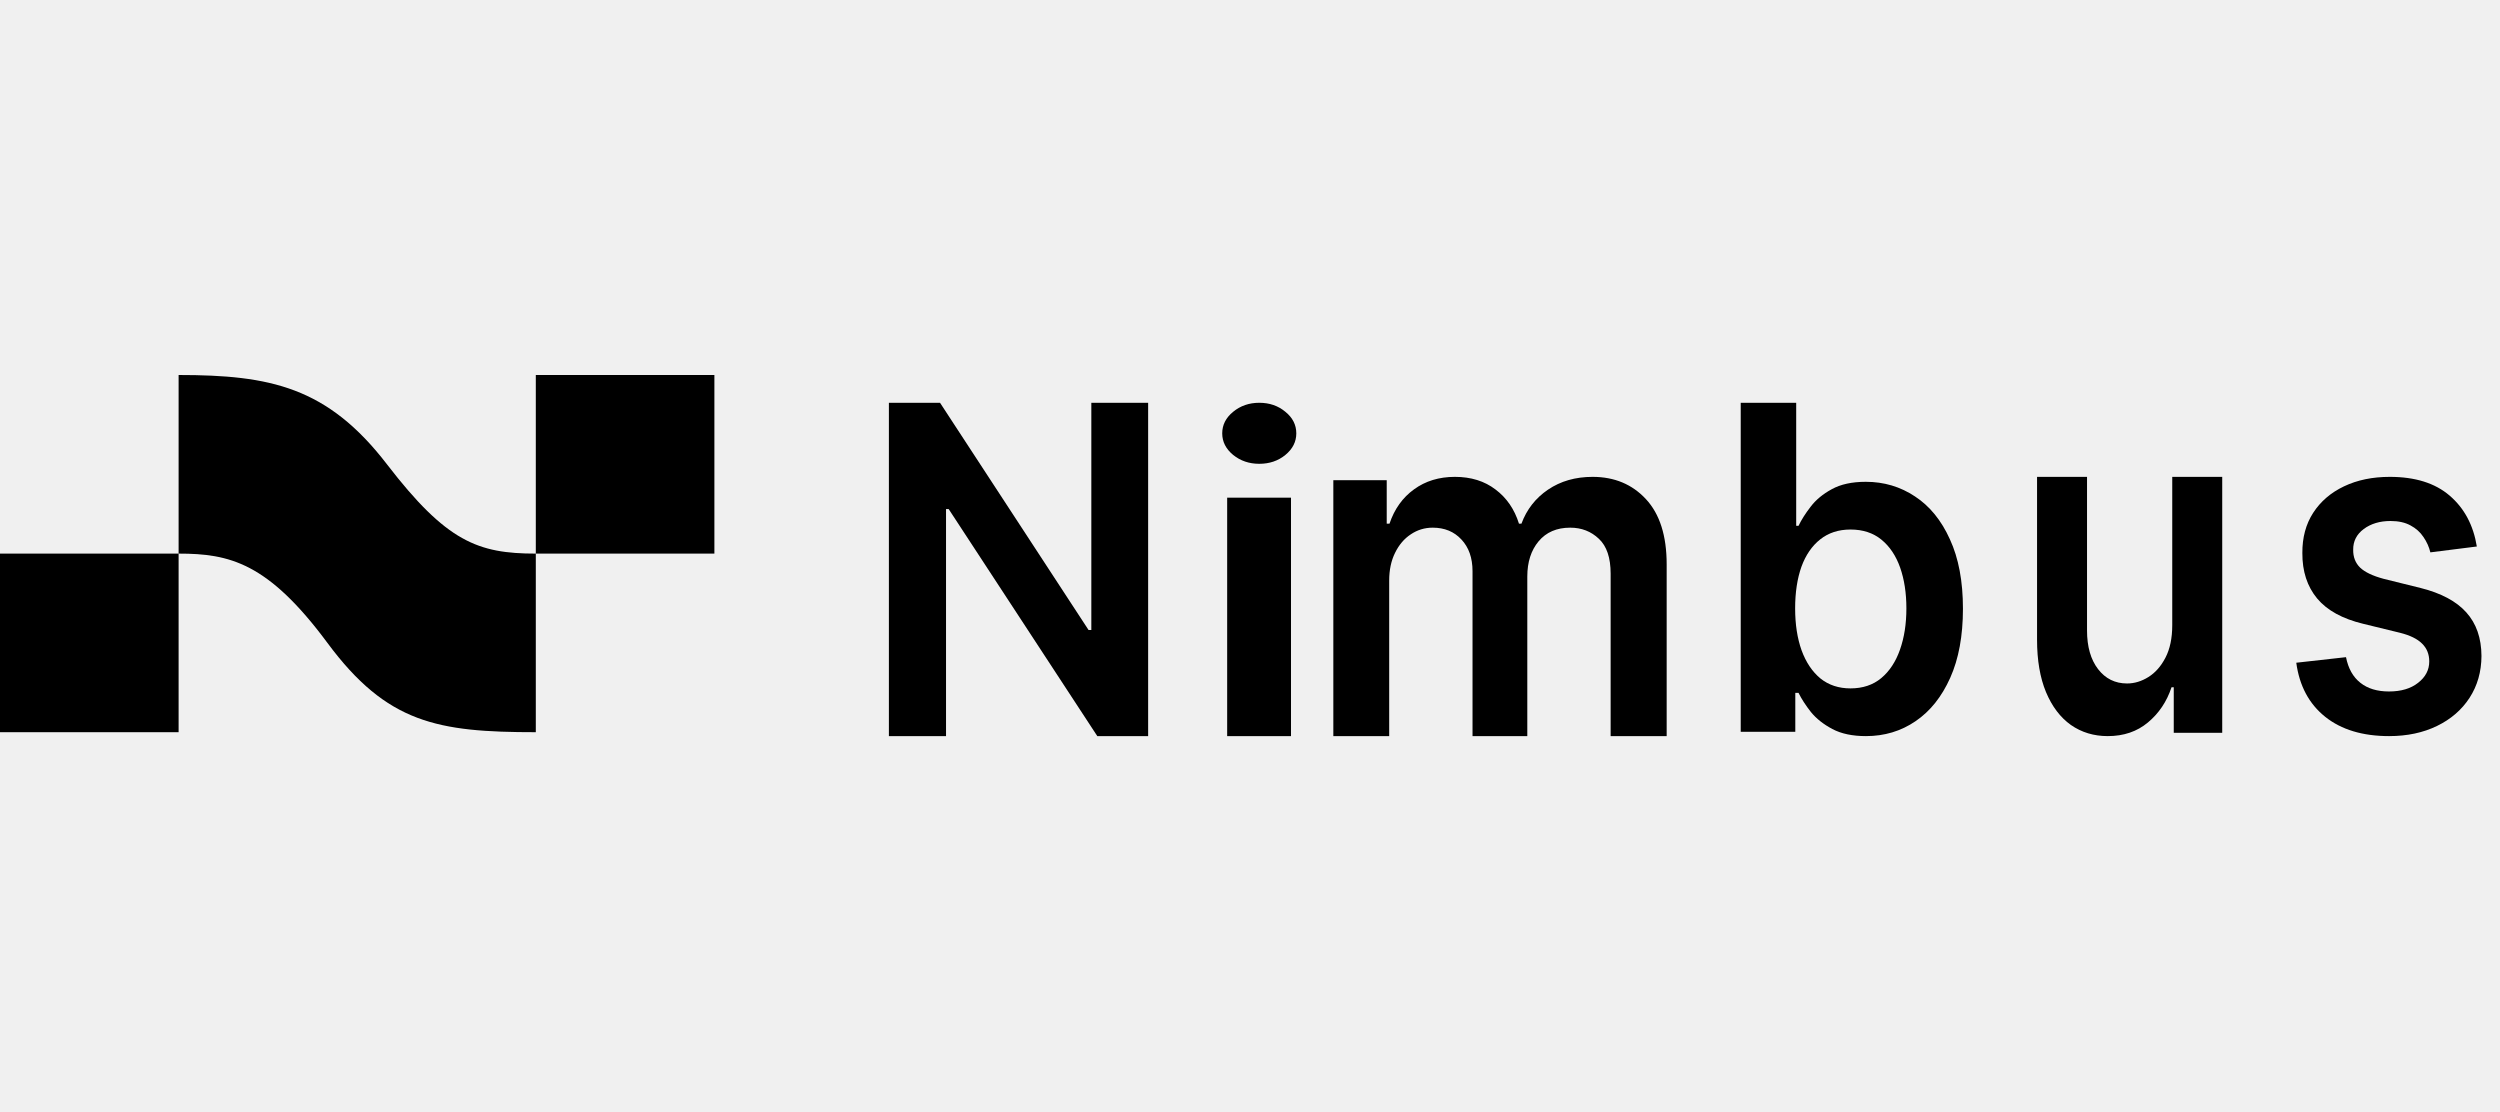
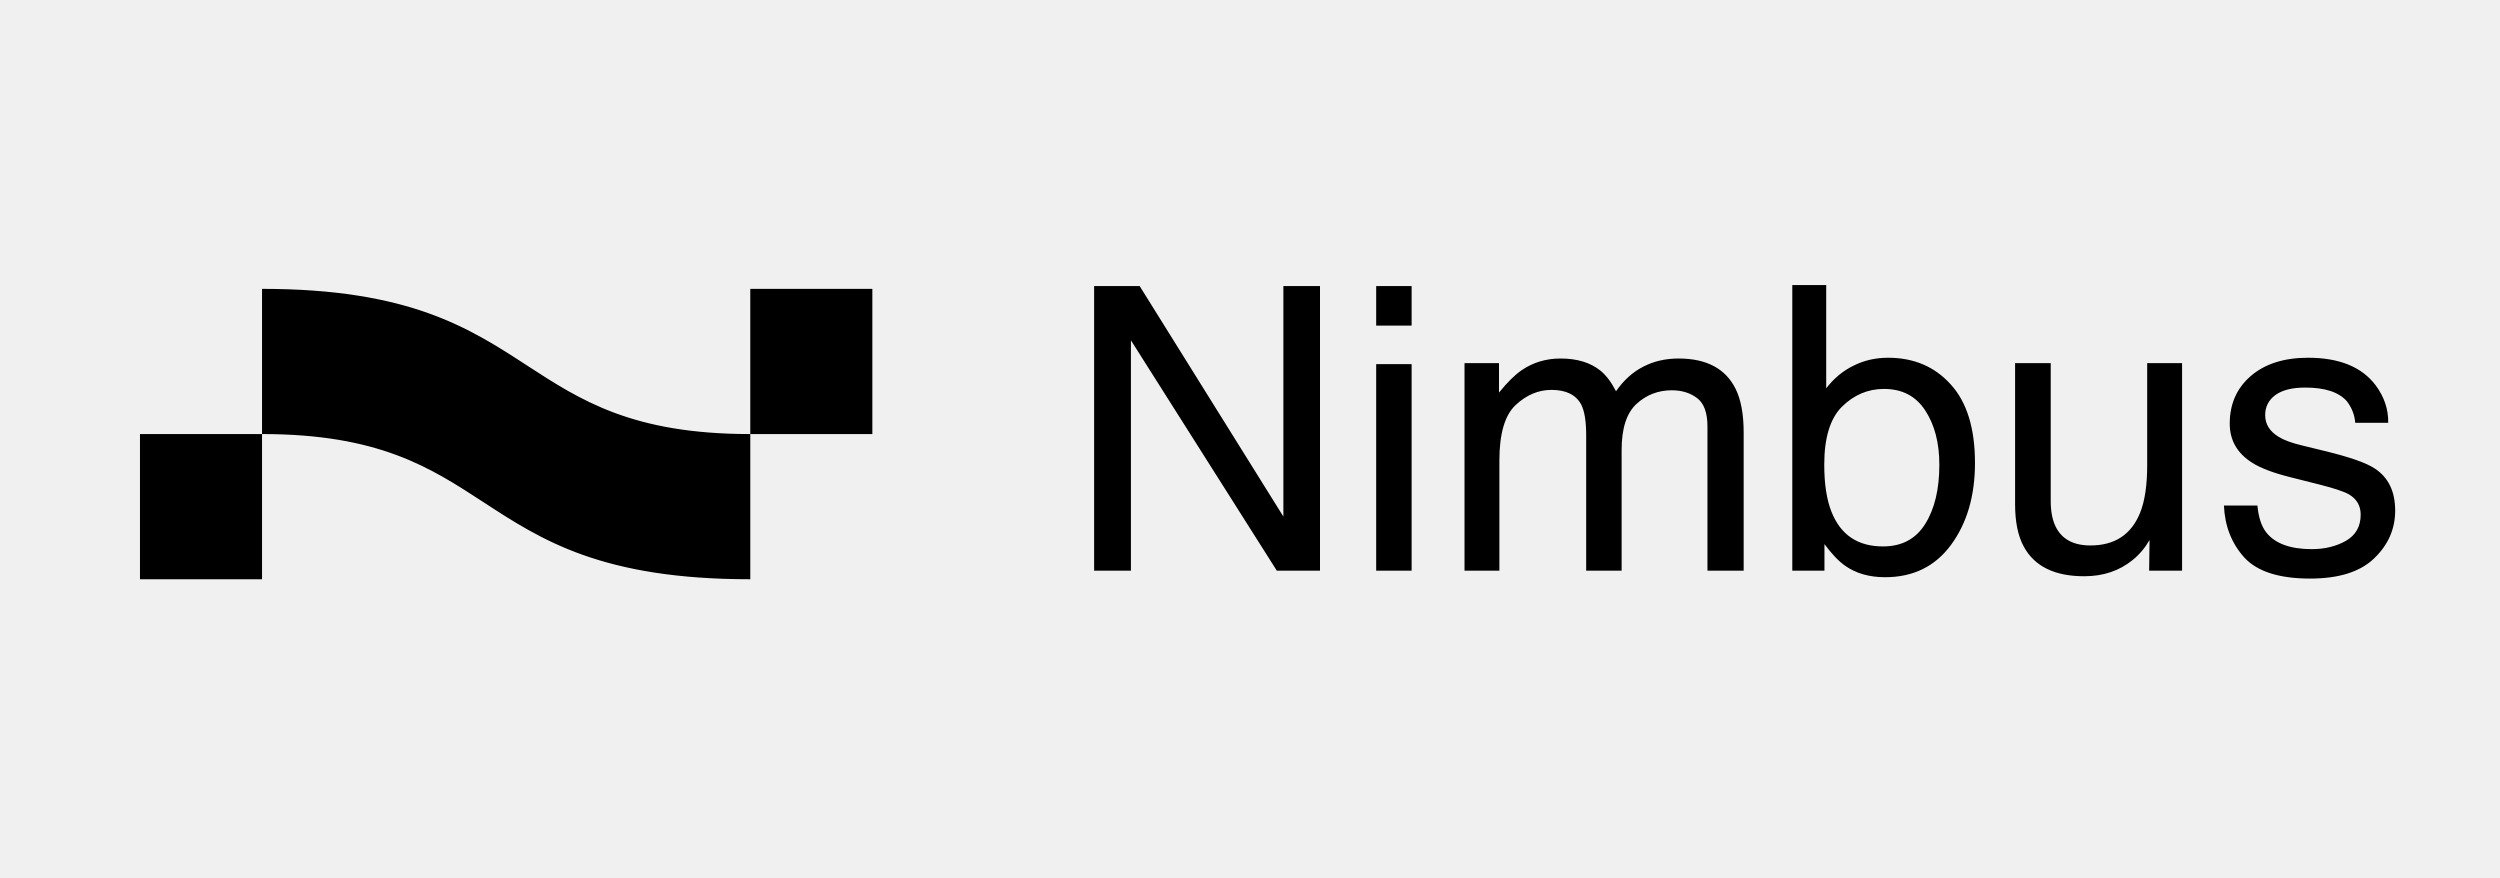
- <svg xmlns="http://www.w3.org/2000/svg" width="90" height="40" viewBox="0 0 90 40" fill="none">
-   <g clip-path="url(#clip0_4589_5677)">
-     <path d="M19.289 19.93V26.359C15.753 26.359 13.931 26.038 11.788 23.145C9.644 20.251 8.26 19.93 6.43 19.93V26.359H0V19.93H6.43V13.5C9.728 13.5 11.788 13.929 13.931 16.715C16.074 19.501 17.204 19.93 19.289 19.93V13.5H25.718V19.93H19.289Z" fill="black" />
-     <path d="M41.333 14.5V26.5H39.503L34.152 18.326H34.057V26.5H32V14.5H33.841L39.188 22.68H39.288V14.5H41.333Z" fill="black" />
-     <path d="M44.178 26.5V17.915H46.476V26.5H44.178ZM45.333 16.697C44.97 16.697 44.656 16.59 44.394 16.378C44.132 16.162 44 15.903 44 15.601C44 15.296 44.132 15.037 44.394 14.824C44.656 14.608 44.97 14.5 45.333 14.5C45.702 14.5 46.015 14.608 46.273 14.824C46.536 15.037 46.667 15.296 46.667 15.601C46.667 15.903 46.536 16.162 46.273 16.378C46.015 16.59 45.702 16.697 45.333 16.697Z" fill="black" />
-     <path d="M48 26.5V17.287H49.922V18.852H50.022C50.2 18.324 50.495 17.912 50.906 17.616C51.316 17.317 51.807 17.167 52.377 17.167C52.956 17.167 53.443 17.319 53.839 17.622C54.239 17.922 54.521 18.332 54.683 18.852H54.772C54.961 18.34 55.28 17.932 55.727 17.628C56.18 17.321 56.715 17.167 57.333 17.167C58.118 17.167 58.76 17.435 59.255 17.97C59.752 18.506 60 19.288 60 20.316V26.5H57.983V20.652C57.983 20.08 57.843 19.662 57.561 19.398C57.279 19.13 56.935 18.996 56.528 18.996C56.042 18.996 55.663 19.16 55.389 19.488C55.119 19.812 54.983 20.234 54.983 20.754V26.5H53.011V20.562C53.011 20.086 52.878 19.706 52.611 19.422C52.348 19.138 52.004 18.996 51.577 18.996C51.289 18.996 51.026 19.076 50.789 19.236C50.551 19.392 50.363 19.614 50.222 19.902C50.081 20.186 50.011 20.518 50.011 20.898V26.5H48Z" fill="black" />
-     <path d="M62.666 26.344V14.5H64.663V18.93H64.747C64.85 18.714 64.995 18.485 65.183 18.242C65.37 17.995 65.624 17.785 65.944 17.611C66.264 17.434 66.672 17.345 67.169 17.345C67.823 17.345 68.413 17.521 68.94 17.872C69.469 18.218 69.889 18.733 70.197 19.416C70.51 20.094 70.666 20.927 70.666 21.914C70.666 22.889 70.514 23.718 70.208 24.401C69.903 25.083 69.488 25.604 68.961 25.962C68.436 26.321 67.84 26.5 67.174 26.5C66.688 26.5 66.286 26.415 65.966 26.245C65.646 26.076 65.388 25.872 65.193 25.633C65.002 25.39 64.854 25.16 64.747 24.944H64.631V26.344H62.666ZM64.625 21.902C64.625 22.477 64.703 22.98 64.857 23.412C65.015 23.844 65.242 24.181 65.535 24.424C65.833 24.663 66.194 24.782 66.617 24.782C67.058 24.782 67.428 24.659 67.725 24.412C68.024 24.162 68.248 23.82 68.399 23.389C68.553 22.953 68.63 22.458 68.63 21.902C68.63 21.351 68.555 20.861 68.405 20.433C68.254 20.006 68.029 19.67 67.731 19.427C67.434 19.184 67.062 19.063 66.617 19.063C66.191 19.063 65.828 19.18 65.53 19.416C65.232 19.651 65.006 19.98 64.851 20.404C64.701 20.829 64.625 21.328 64.625 21.902Z" fill="black" />
-     <path d="M78.201 22.505V17.167H80V26.38H78.255V24.742H78.175C78.004 25.258 77.72 25.68 77.326 26.008C76.934 26.336 76.452 26.5 75.879 26.5C75.378 26.5 74.936 26.366 74.551 26.098C74.17 25.826 73.872 25.432 73.656 24.916C73.441 24.397 73.334 23.769 73.334 23.033V17.167H75.133V22.697C75.133 23.281 75.266 23.745 75.531 24.089C75.796 24.433 76.144 24.605 76.574 24.605C76.84 24.605 77.097 24.527 77.346 24.371C77.594 24.215 77.798 23.983 77.957 23.675C78.119 23.363 78.201 22.973 78.201 22.505Z" fill="black" />
-     <path d="M89.166 19.674L87.493 19.885C87.446 19.689 87.363 19.505 87.244 19.332C87.13 19.16 86.975 19.02 86.778 18.915C86.582 18.808 86.343 18.756 86.058 18.756C85.677 18.756 85.355 18.852 85.095 19.044C84.838 19.236 84.711 19.485 84.715 19.791C84.711 20.054 84.795 20.268 84.963 20.433C85.136 20.598 85.42 20.733 85.815 20.839L87.144 21.168C87.88 21.353 88.428 21.645 88.786 22.045C89.147 22.445 89.33 22.969 89.333 23.616C89.33 24.185 89.186 24.687 88.903 25.123C88.622 25.555 88.232 25.892 87.731 26.135C87.231 26.378 86.657 26.5 86.008 26.5C85.055 26.5 84.287 26.268 83.707 25.805C83.125 25.339 82.778 24.689 82.666 23.858L84.456 23.658C84.537 24.066 84.71 24.374 84.974 24.581C85.237 24.79 85.58 24.893 86.003 24.893C86.439 24.893 86.788 24.79 87.052 24.581C87.319 24.374 87.453 24.117 87.453 23.811C87.453 23.552 87.367 23.338 87.194 23.169C87.025 23 86.761 22.871 86.403 22.781L85.075 22.457C84.328 22.277 83.775 21.973 83.417 21.545C83.059 21.113 82.881 20.568 82.885 19.909C82.881 19.352 83.011 18.869 83.275 18.461C83.542 18.049 83.913 17.732 84.385 17.508C84.862 17.28 85.412 17.167 86.034 17.167C86.945 17.167 87.664 17.392 88.188 17.843C88.715 18.295 89.041 18.905 89.166 19.674Z" fill="black" />
-   </g>
-   <defs>
-     <clipPath id="clip0_4589_5677">
-       <rect width="89.333" height="40" fill="white" />
-     </clipPath>
-   </defs>
+ <svg xmlns="http://www.w3.org/2000/svg" width="114" height="40" viewBox="0 0 114 40" fill="none">
+   <path fill-rule="evenodd" clip-rule="evenodd" d="M81.729 13H83.275V17.708C83.622 17.255 84.037 16.91 84.52 16.675C85.003 16.433 85.527 16.313 86.093 16.313C87.271 16.313 88.225 16.719 88.955 17.532C89.691 18.339 90.059 19.531 90.059 21.11C90.059 22.605 89.697 23.848 88.973 24.837C88.248 25.827 87.244 26.321 85.96 26.321C85.242 26.321 84.635 26.148 84.14 25.8C83.846 25.594 83.531 25.264 83.195 24.811V26.021H81.729V13ZM85.863 24.917C86.723 24.917 87.365 24.575 87.789 23.892C88.219 23.209 88.434 22.308 88.434 21.189C88.434 20.194 88.219 19.369 87.789 18.715C87.365 18.062 86.738 17.735 85.907 17.735C85.183 17.735 84.547 18.003 83.999 18.539C83.457 19.075 83.186 19.958 83.186 21.189C83.186 22.078 83.298 22.8 83.522 23.353C83.94 24.396 84.721 24.917 85.863 24.917ZM34.213 19.793V26.414C27.436 26.414 24.691 24.624 22.055 22.905C19.622 21.319 17.282 19.793 11.949 19.793V13.172C18.66 13.172 21.398 14.953 24.034 16.667C26.482 18.259 28.843 19.793 34.213 19.793ZM34.213 19.793V13.172H39.779V19.793H34.213ZM6.383 19.793C6.383 19.793 0.84 19.793 11.949 19.793V26.414H6.383V19.793ZM102.939 23.053C102.986 23.583 103.119 23.989 103.336 24.272C103.737 24.784 104.432 25.041 105.421 25.041C106.01 25.041 106.528 24.914 106.976 24.661C107.424 24.401 107.647 24.004 107.647 23.468C107.647 23.062 107.468 22.753 107.108 22.541C106.879 22.411 106.425 22.261 105.748 22.09L104.485 21.772C103.678 21.572 103.083 21.348 102.7 21.101C102.017 20.671 101.676 20.076 101.676 19.316C101.676 18.421 101.997 17.697 102.639 17.143C103.286 16.589 104.155 16.313 105.245 16.313C106.67 16.313 107.697 16.731 108.328 17.567C108.722 18.097 108.914 18.668 108.902 19.281H107.4C107.371 18.922 107.244 18.595 107.02 18.3C106.655 17.882 106.022 17.673 105.121 17.673C104.52 17.673 104.064 17.788 103.752 18.018C103.445 18.247 103.292 18.551 103.292 18.927C103.292 19.34 103.495 19.669 103.902 19.917C104.137 20.064 104.485 20.194 104.944 20.305L105.995 20.562C107.138 20.838 107.904 21.107 108.292 21.366C108.911 21.772 109.22 22.411 109.22 23.283C109.22 24.125 108.899 24.852 108.257 25.465C107.621 26.077 106.649 26.383 105.342 26.383C103.934 26.383 102.936 26.065 102.347 25.429C101.764 24.787 101.452 23.995 101.411 23.053H102.939ZM93.513 22.841V16.56H91.888V22.991C91.888 23.798 92.02 24.443 92.285 24.926C92.774 25.827 93.693 26.277 95.041 26.277C95.907 26.277 96.643 26.03 97.25 25.535C97.556 25.288 97.812 24.985 98.019 24.625L98.001 26.021H99.503V16.56H97.912V21.207C97.912 22.131 97.803 22.858 97.586 23.389C97.185 24.378 96.431 24.873 95.324 24.873C94.553 24.873 94.026 24.59 93.743 24.025C93.59 23.718 93.513 23.324 93.513 22.841ZM68.354 16.56H66.782V26.021H68.372V21.003C68.372 19.784 68.616 18.942 69.105 18.477C69.6 18.012 70.148 17.779 70.748 17.779C71.408 17.779 71.859 18 72.1 18.442C72.253 18.736 72.33 19.204 72.33 19.846V26.021H73.946V20.517C73.946 19.54 74.17 18.842 74.618 18.424C75.071 18.006 75.61 17.797 76.234 17.797C76.688 17.797 77.07 17.914 77.383 18.15C77.701 18.386 77.86 18.818 77.86 19.448V26.021H79.511V19.722C79.511 18.886 79.388 18.221 79.141 17.726C78.681 16.807 77.815 16.348 76.543 16.348C75.948 16.348 75.413 16.471 74.936 16.719C74.459 16.96 74.043 17.334 73.69 17.841C73.478 17.428 73.242 17.116 72.983 16.904C72.524 16.533 71.917 16.348 71.163 16.348C70.498 16.348 69.903 16.527 69.379 16.887C69.073 17.099 68.731 17.437 68.354 17.903V16.56ZM62.754 16.604H64.37V26.021H62.754V16.604ZM62.754 13.044H64.37V14.846H62.754V13.044ZM51.968 13.044H49.892V26.021H51.57V15.518L58.222 26.021H60.192V13.044H58.522V23.556L51.968 13.044Z" fill="black" />
</svg>
